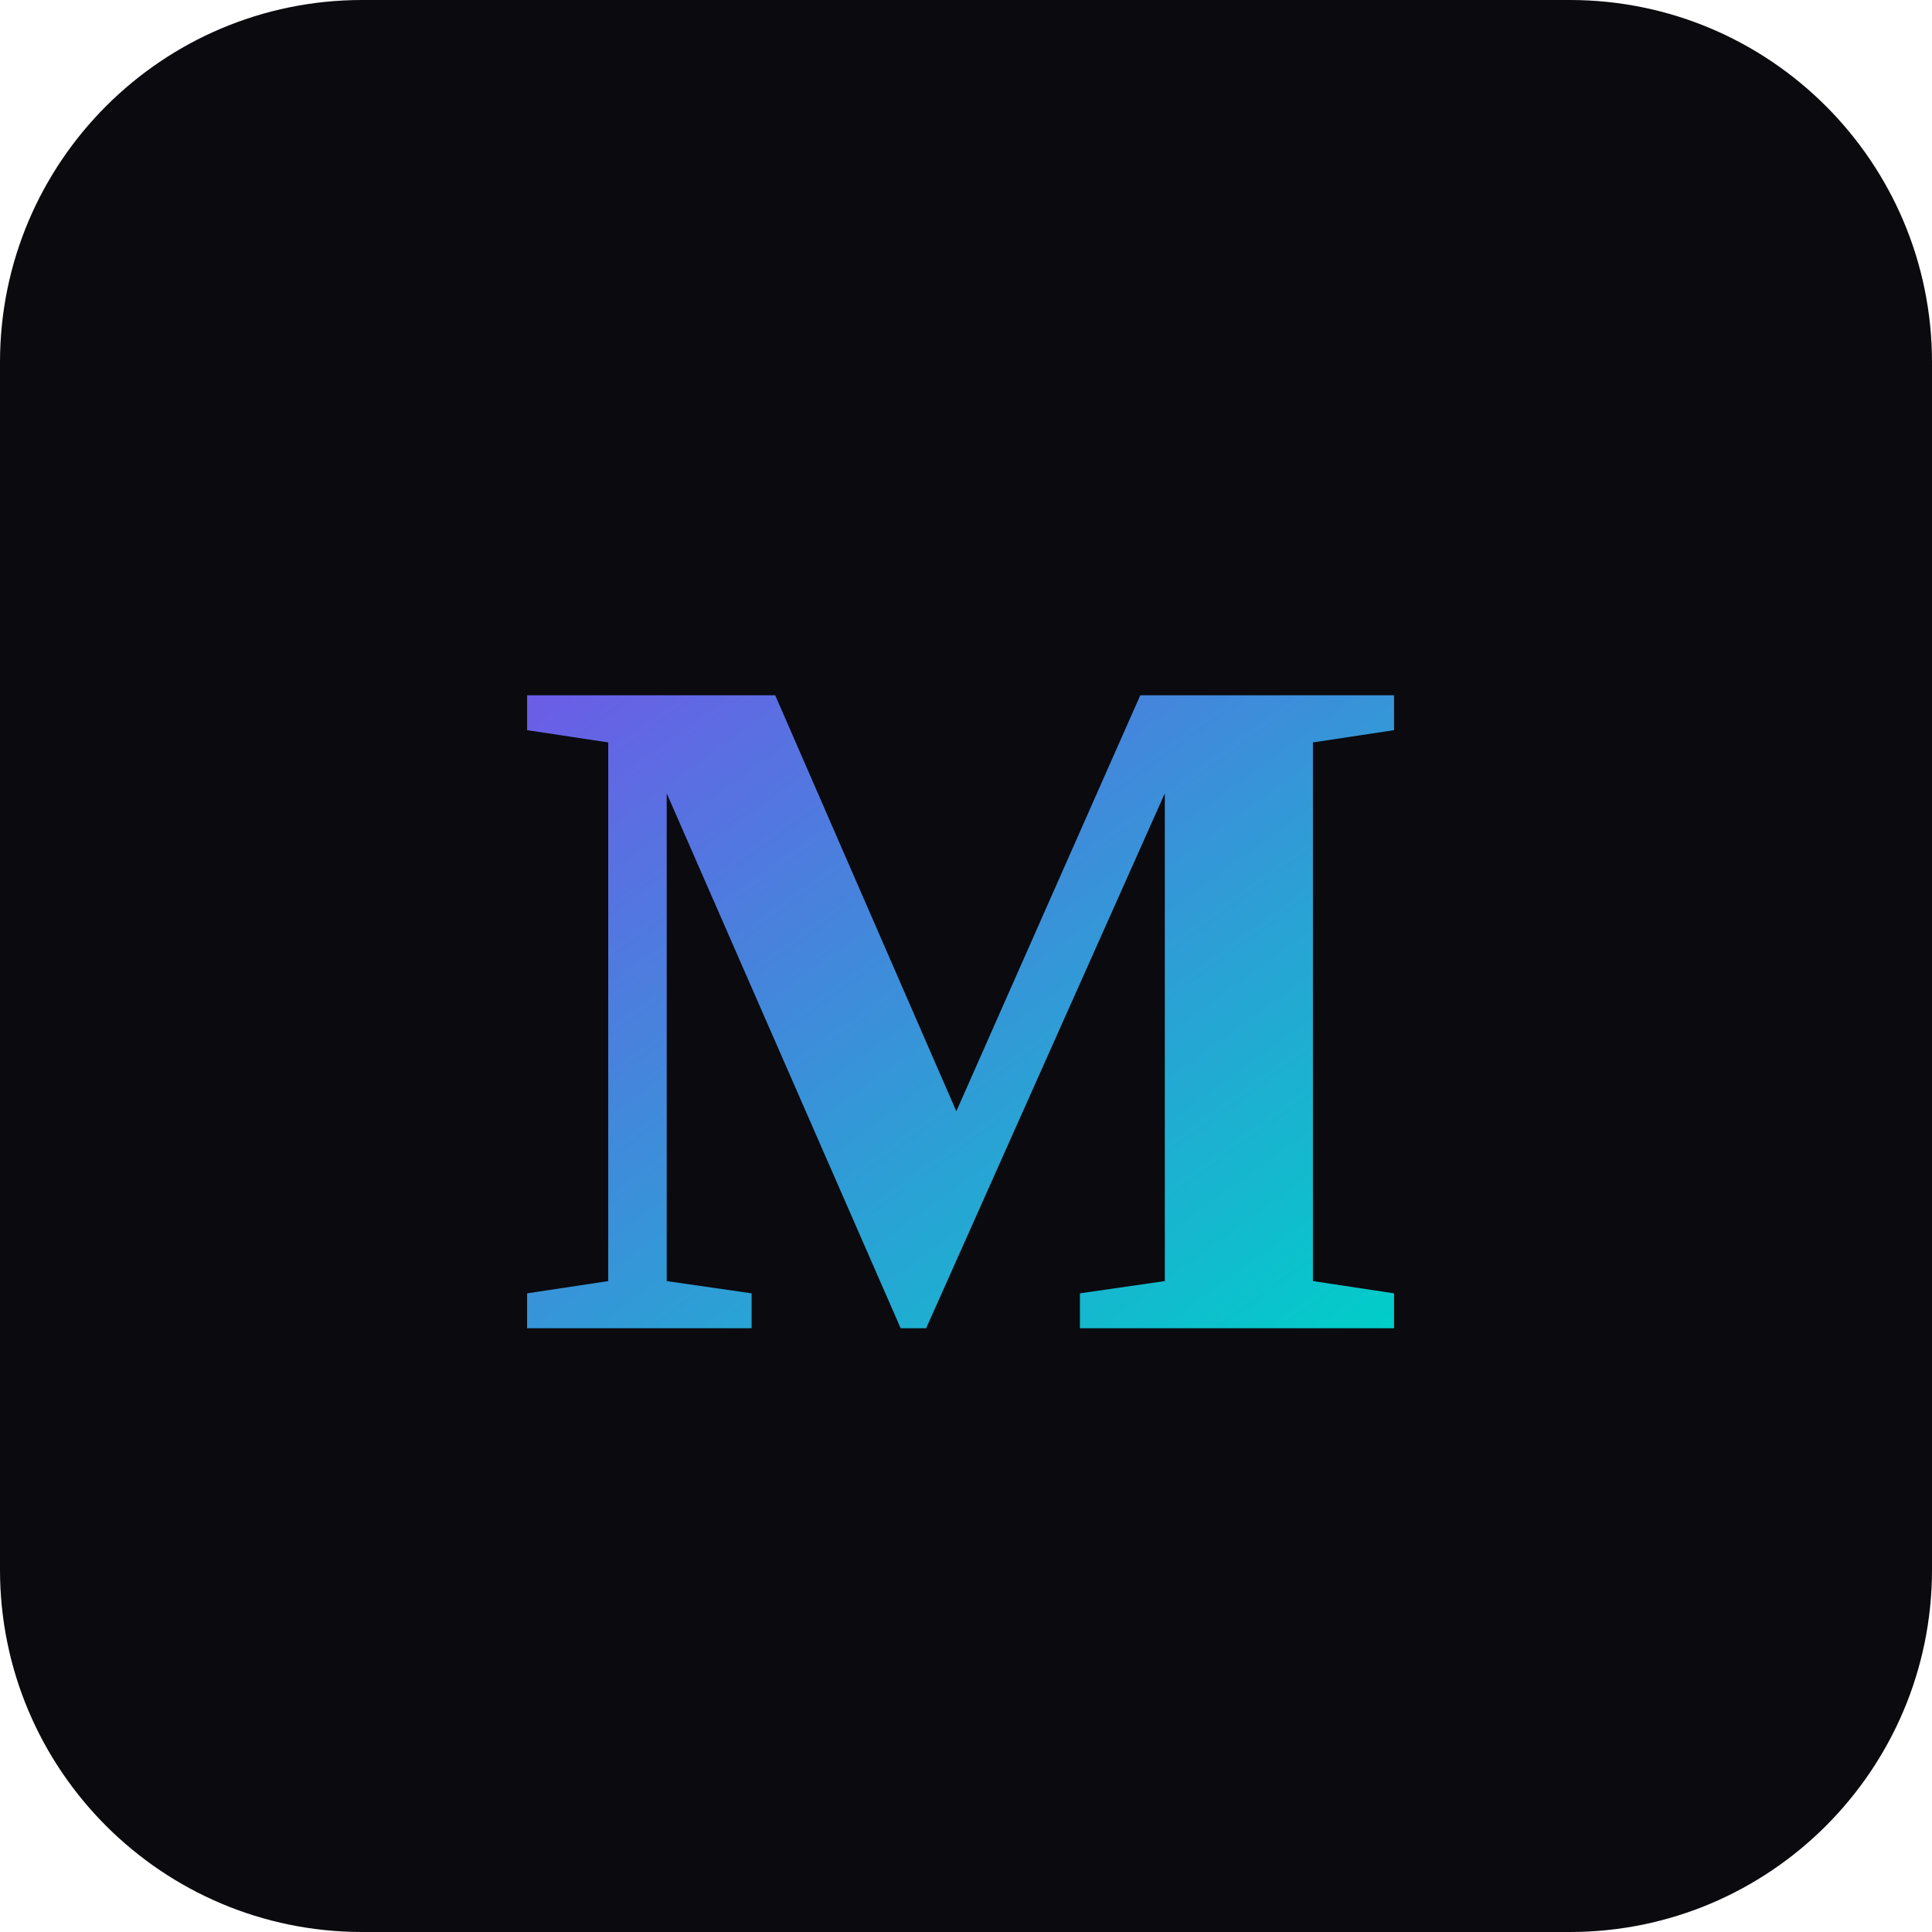
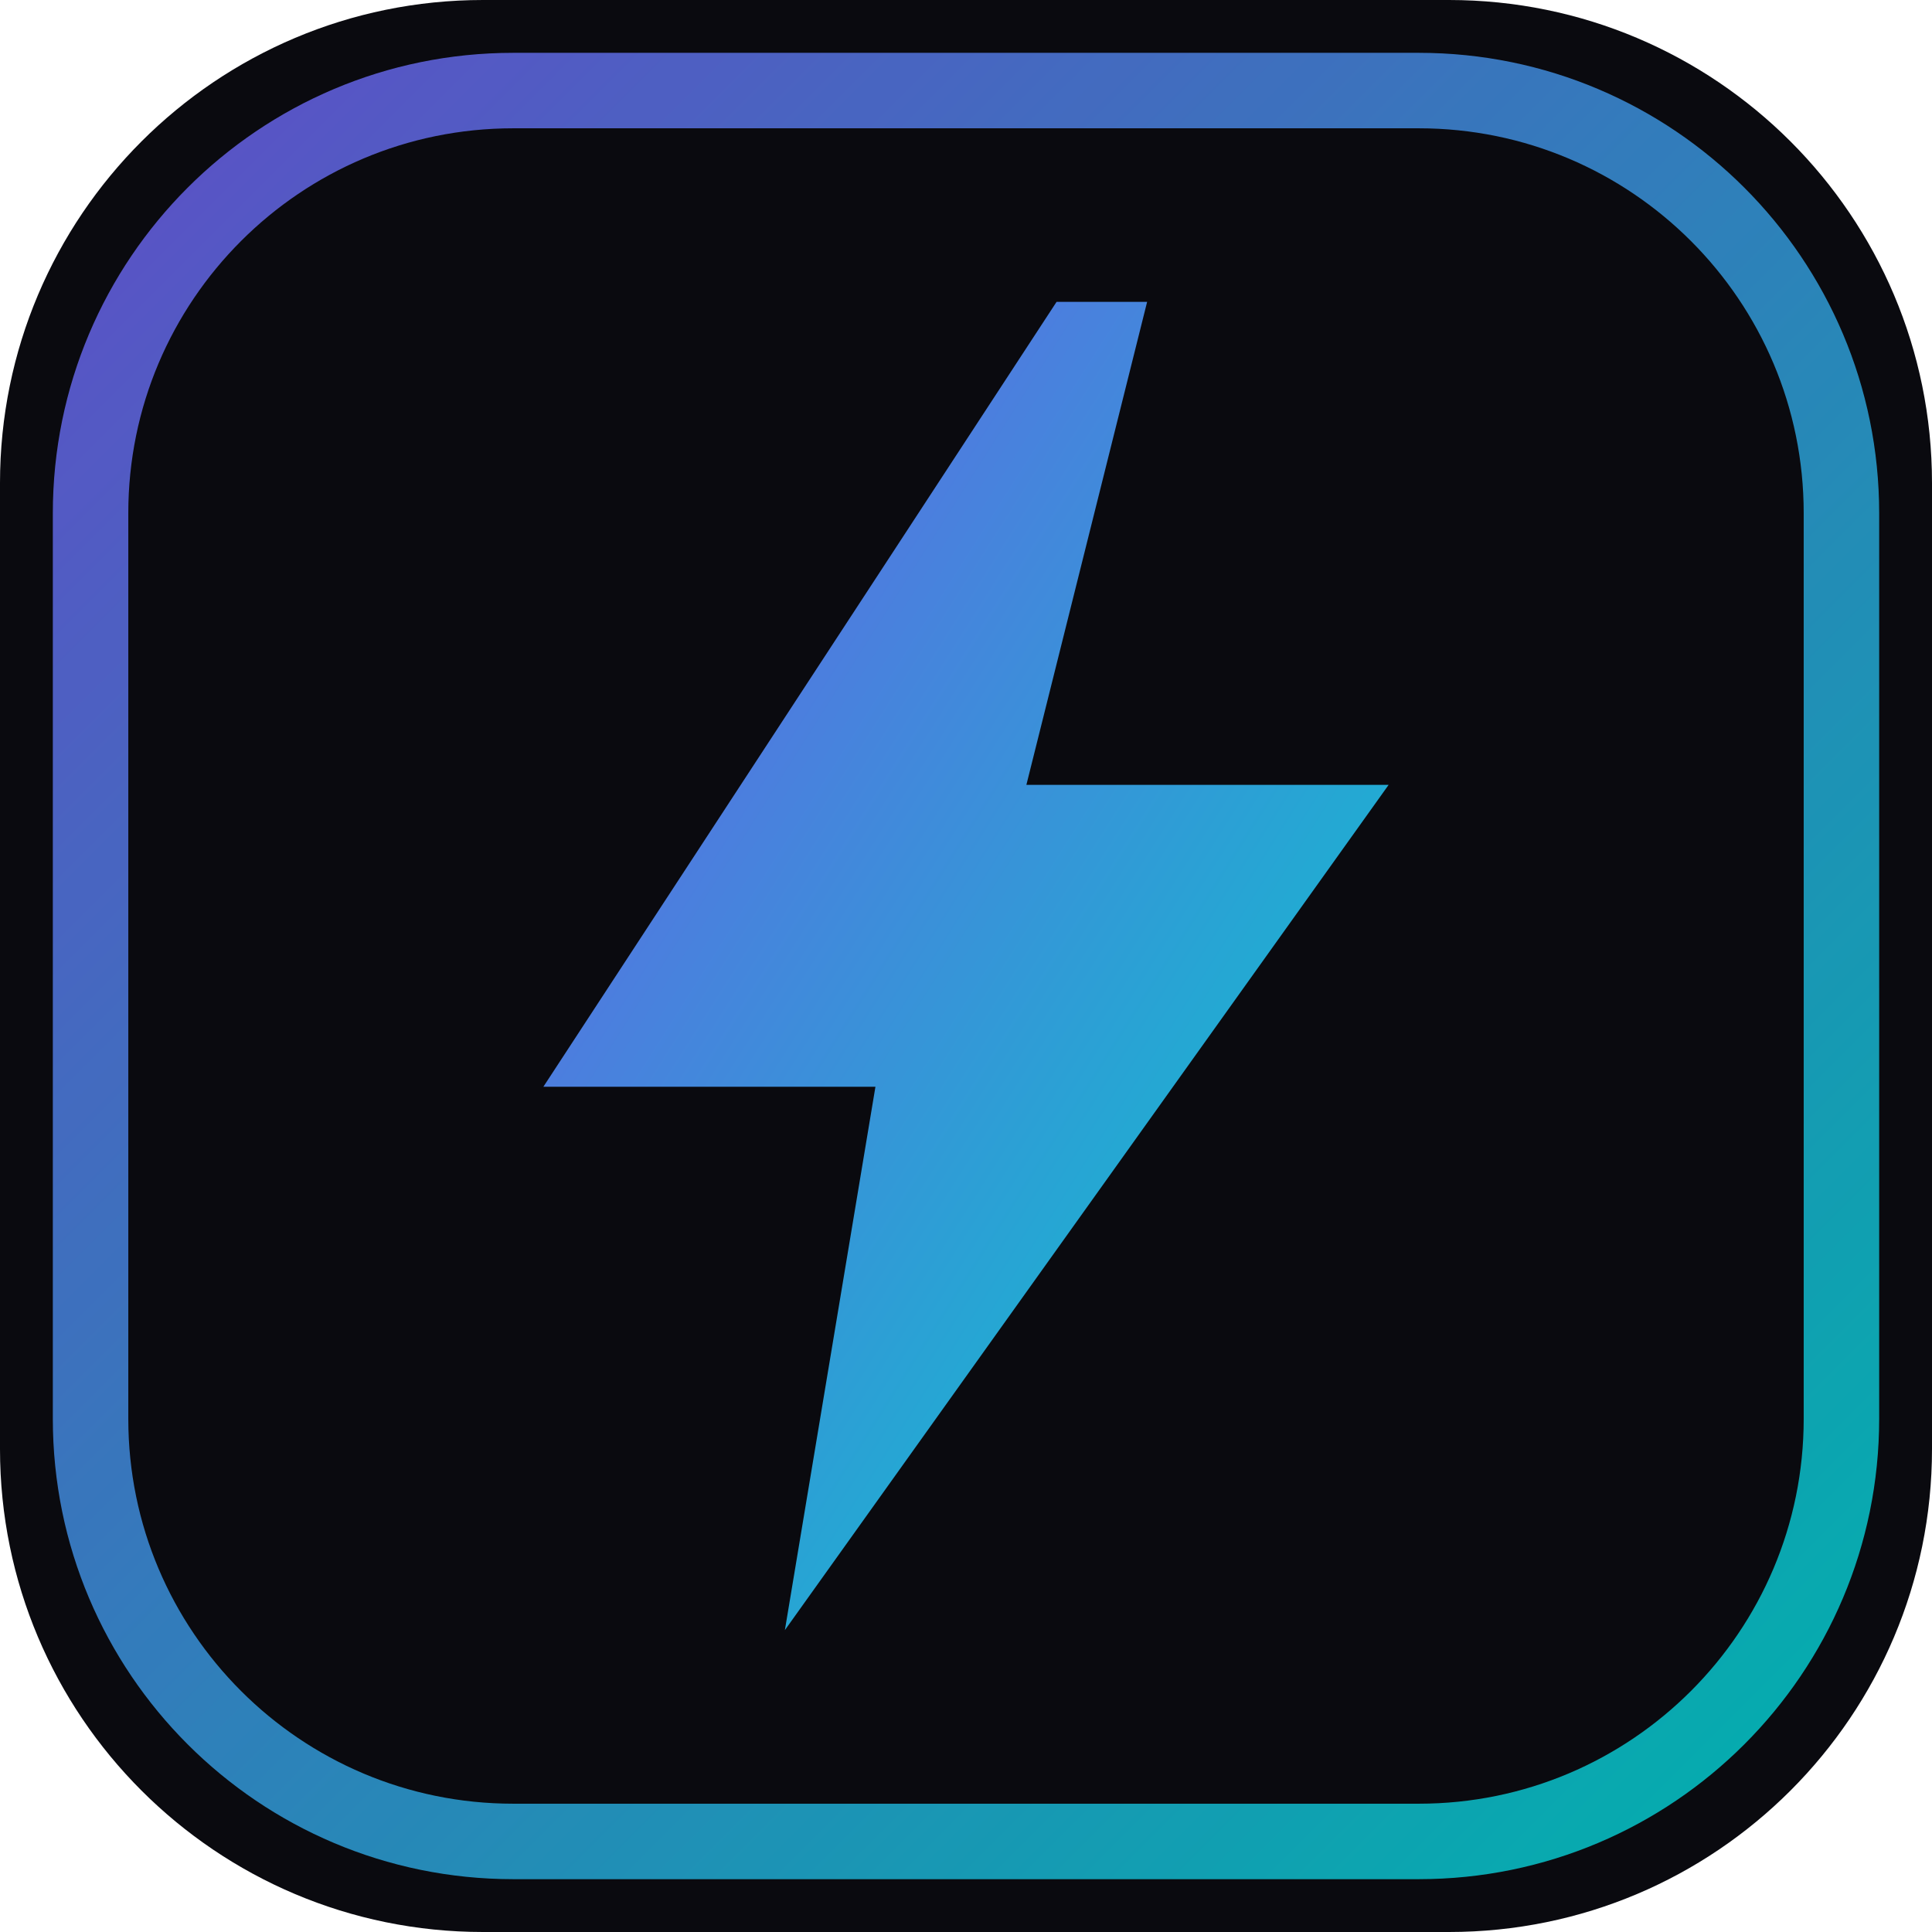
- <svg xmlns="http://www.w3.org/2000/svg" viewBox="0 0 32 32">
+ <svg xmlns="http://www.w3.org/2000/svg" viewBox="0 0 64 64">
  <defs>
    <linearGradient id="g" x1="0%" y1="0%" x2="100%" y2="100%">
-       <stop offset="0%" style="stop-color:#6c5ce7" />
-       <stop offset="100%" style="stop-color:#00cec9" />
+       <stop offset="0%" stop-color="#6c5ce7" />
+       <stop offset="100%" stop-color="#00cec9" />
    </linearGradient>
  </defs>
-   <rect width="32" height="32" rx="6" fill="#0a0a0f" />
-   <text x="16" y="22" text-anchor="middle" font-size="16" font-weight="bold" fill="url(#g)">M</text>
+   <rect width="64" height="64" rx="16" fill="#0a0a0f" />
+   <rect x="3" y="3" width="58" height="58" rx="14" fill="none" stroke="url(#g)" stroke-width="2.5" opacity="0.85" />
+   <path d="M35 10 L18 36 h11 l-3 18 20-28 H34 l4-16 z" fill="url(#g)" />
</svg>
